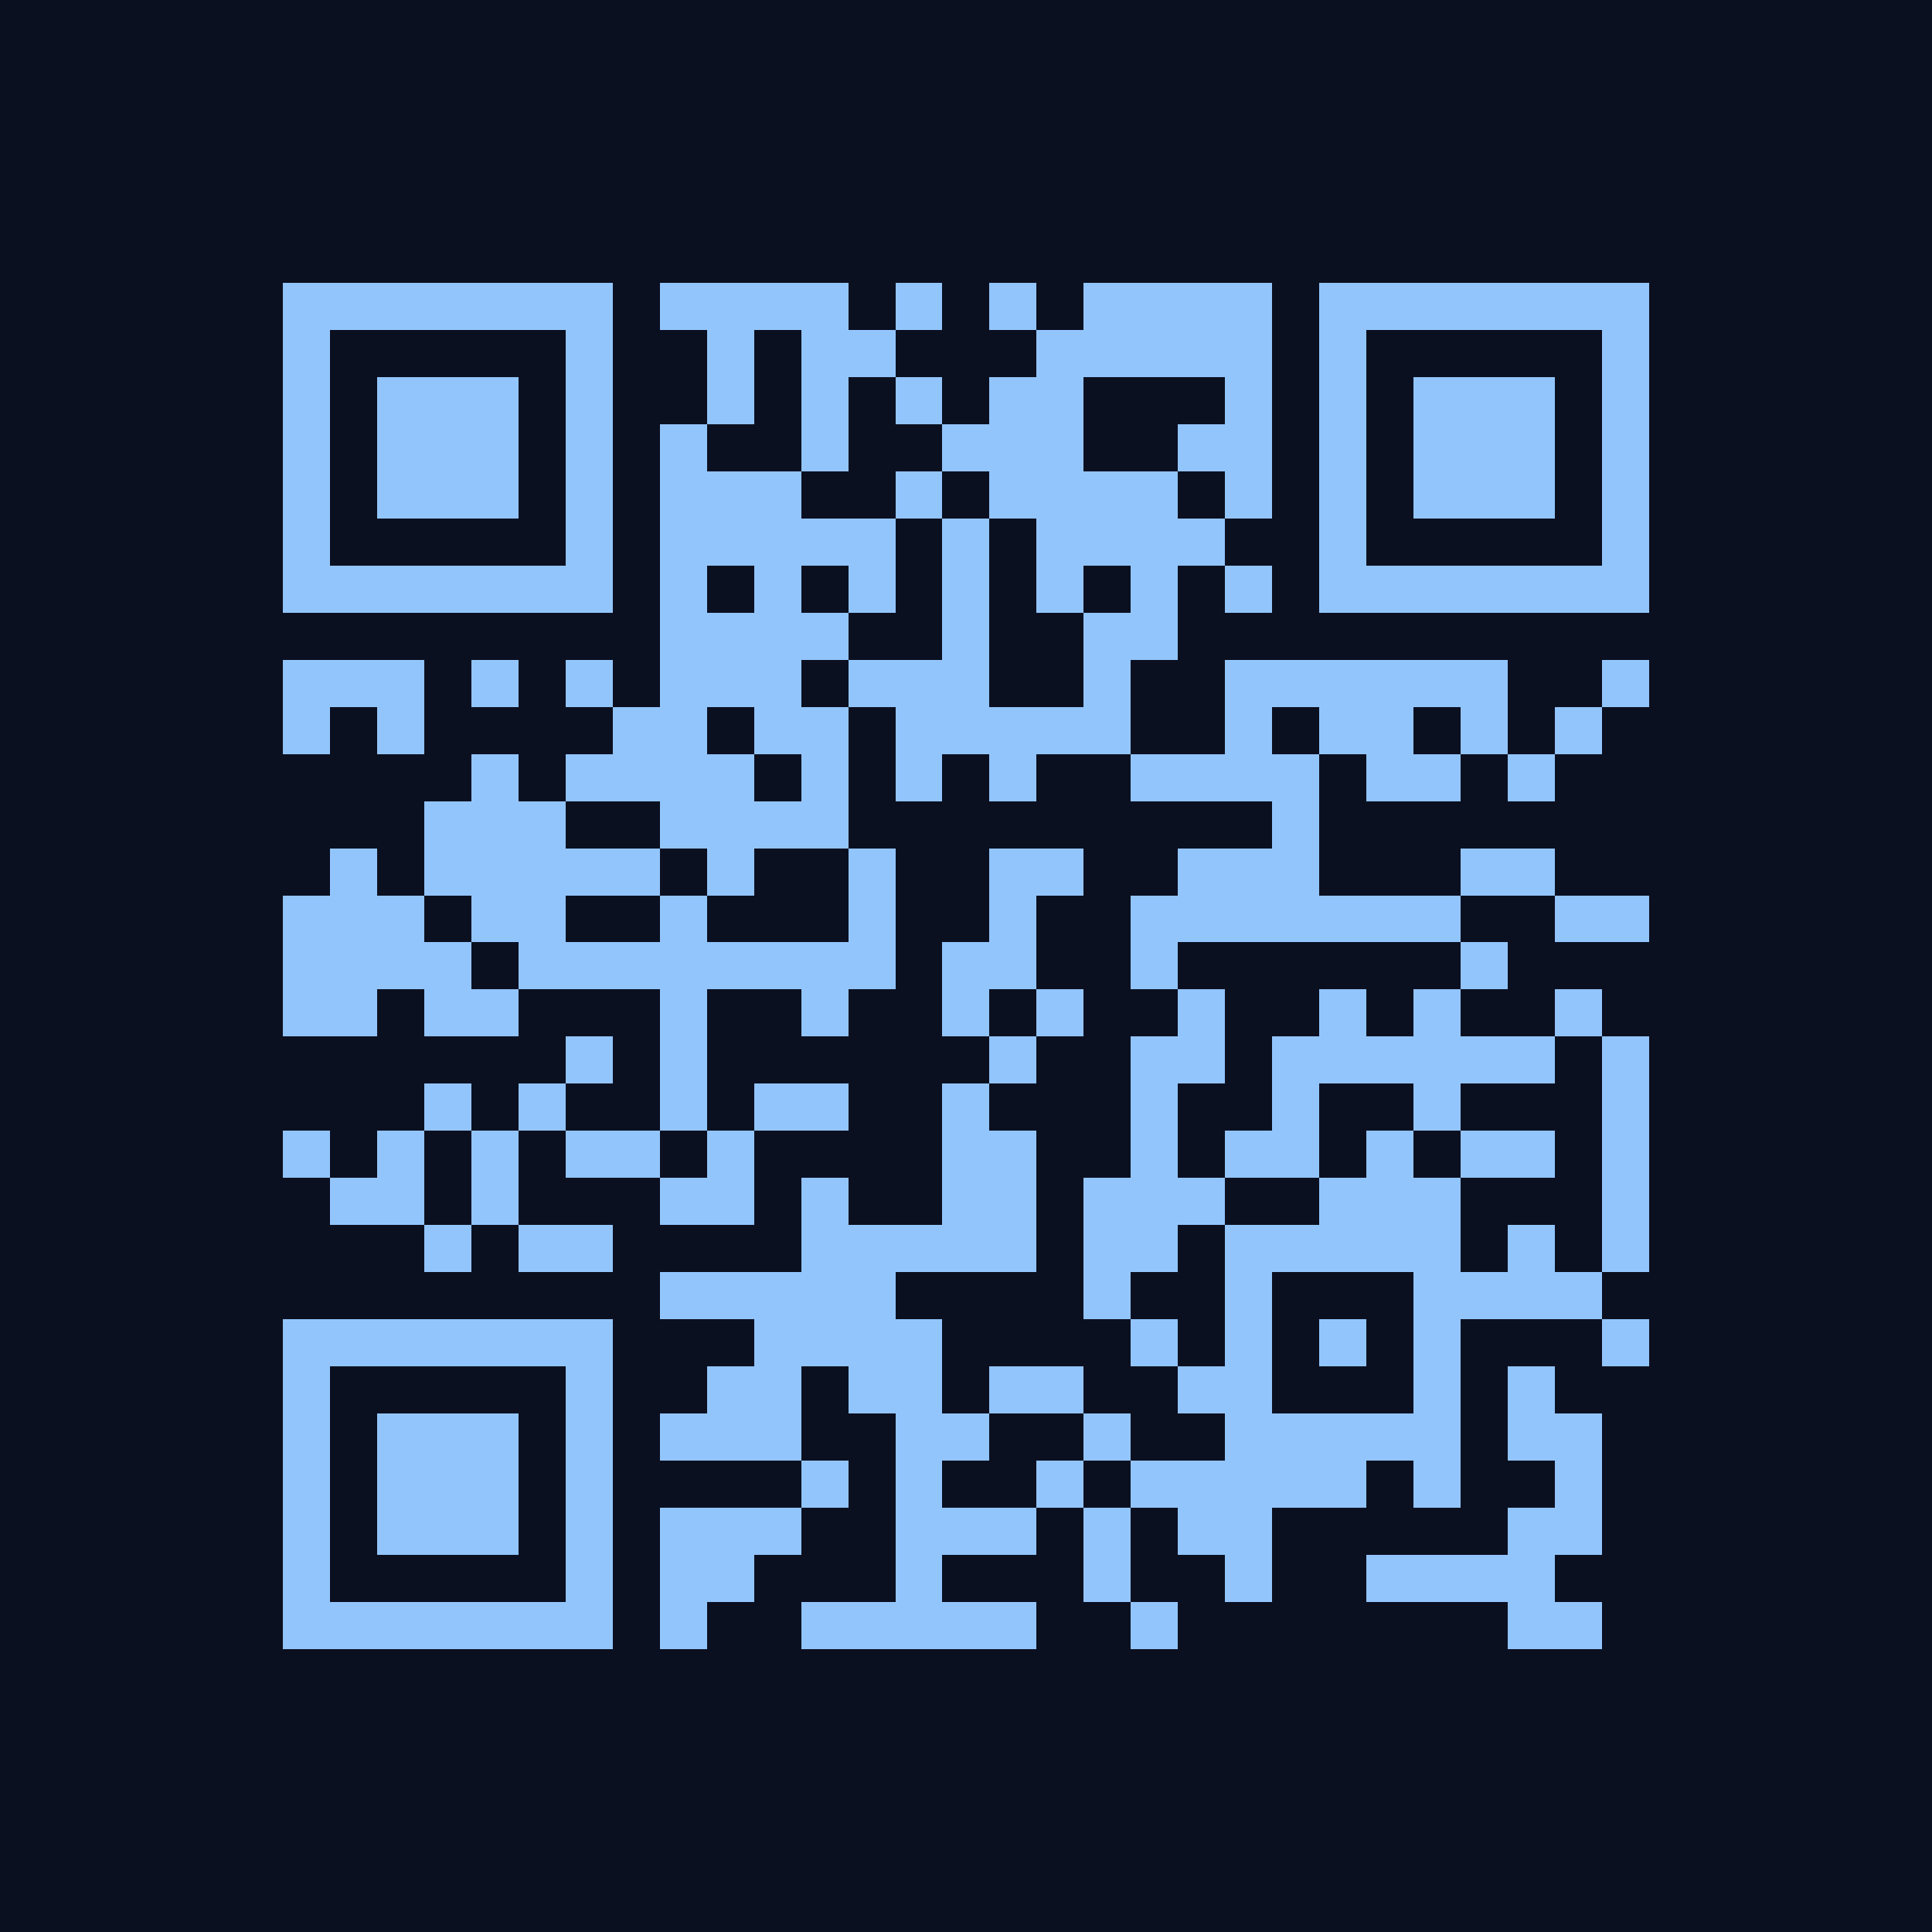
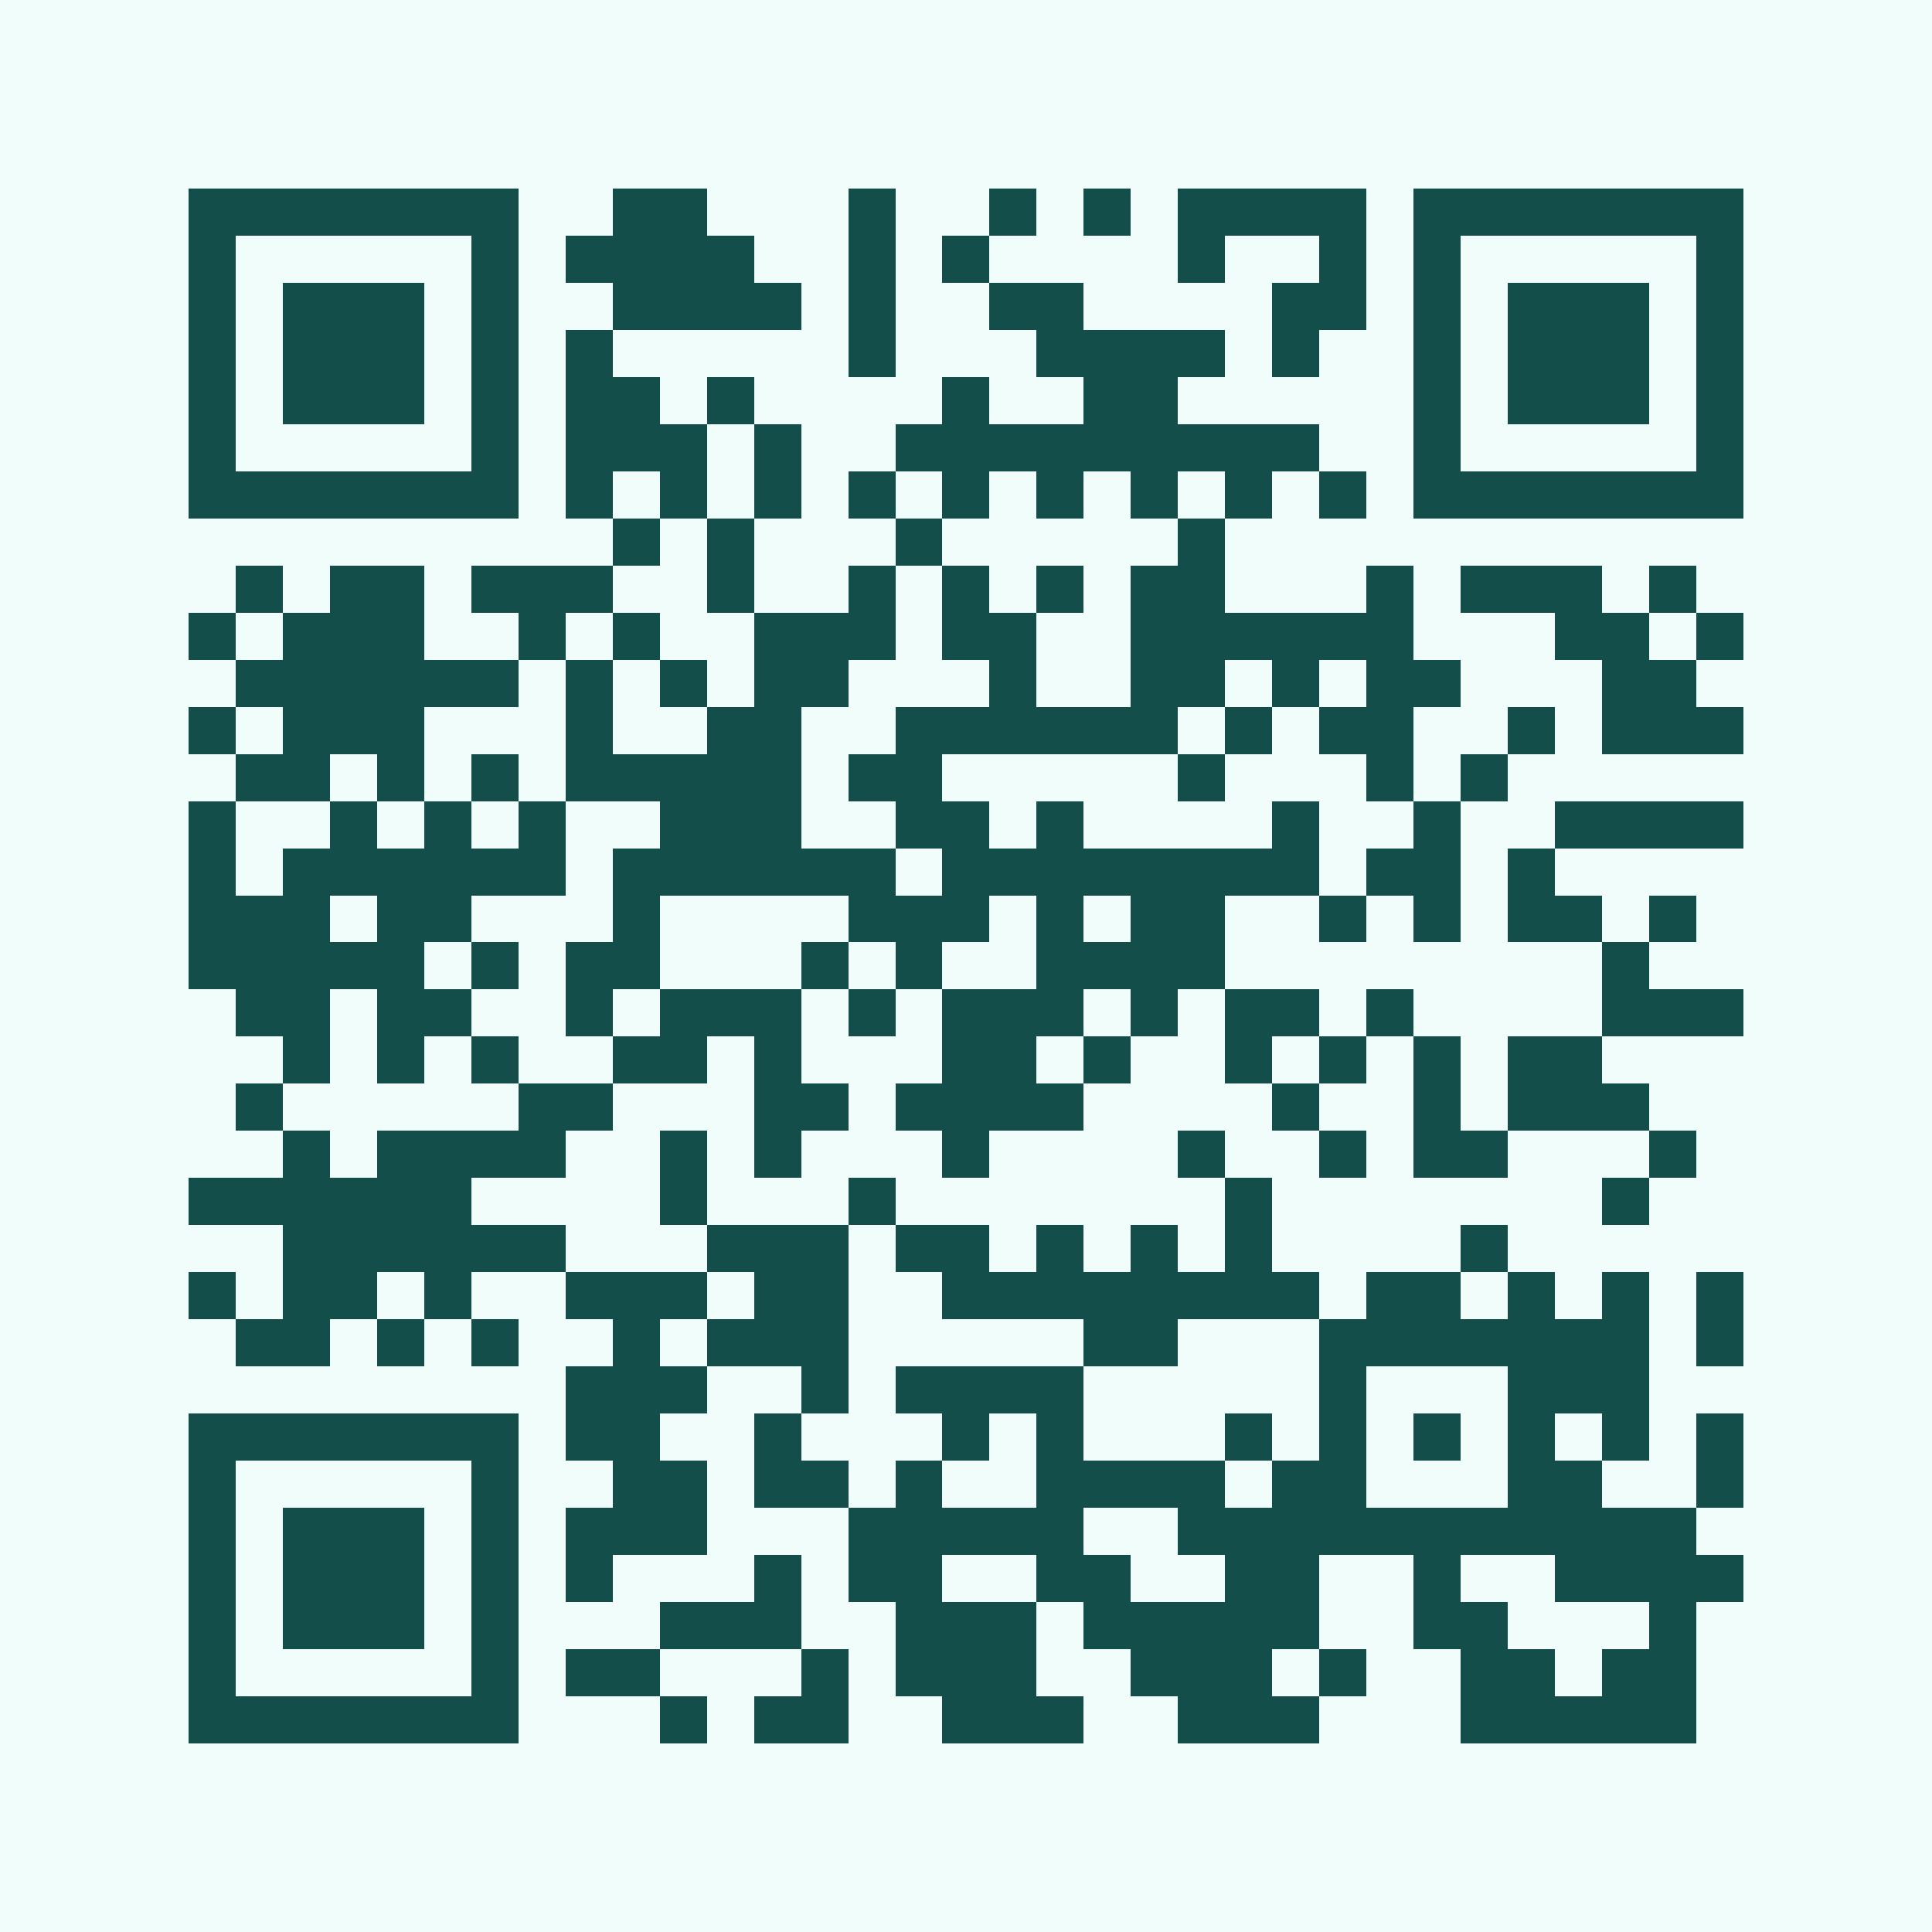
<svg xmlns="http://www.w3.org/2000/svg" width="600" height="600" viewBox="0 0 600 600">
-   <path d="M0 0h600v600H0z" style="fill:#0b1021;shape-rendering:crispEdges" />
-   <path d="M87.8 87.8v14.64h14.64V87.8zm14.64 0v14.64h14.63V87.8zm14.63 0v14.64h14.64V87.8zm14.64 0v14.64h14.63V87.8zm14.63 0v14.64h14.64V87.8zm14.64 0v14.64h14.63V87.8zm14.63 0v14.64h14.63V87.8zm29.27 0v14.64h14.63V87.8zm14.63 0v14.64h14.64V87.8zm14.64 0v14.64h14.63V87.8zm14.63 0v14.64h14.63V87.8zm29.27 0v14.64h14.63V87.8zm29.27 0v14.64h14.63V87.8zm29.27 0v14.64h14.63V87.8zm14.63 0v14.64h14.63V87.8zm14.63 0v14.64h14.64V87.8zm14.64 0v14.64h14.63V87.8zm29.27 0v14.64h14.63V87.8zm14.63 0v14.64h14.63V87.8zm14.63 0v14.64h14.64V87.8zm14.64 0v14.64h14.63V87.8zm14.63 0v14.64h14.64V87.8zm14.64 0v14.64h14.63V87.8zm14.63 0v14.64h14.64V87.8zM87.8 102.44v14.63h14.64v-14.63zm87.81 0v14.63h14.63v-14.63zm43.9 0v14.63h14.64v-14.63zm29.27 0v14.63h14.63v-14.63zm14.63 0v14.63h14.64v-14.63zm58.54 0v14.63h14.64v-14.63zm14.64 0v14.63h14.63v-14.63zm14.63 0v14.63h14.63v-14.63zm14.63 0v14.63h14.64v-14.63zm14.64 0v14.63h14.63v-14.63zm29.27 0v14.63h14.63v-14.63zm87.8 0v14.63h14.64v-14.63zM87.8 117.07v14.64h14.64v-14.64zm29.27 0v14.64h14.64v-14.64zm14.64 0v14.64h14.63v-14.64zm14.63 0v14.64h14.64v-14.64zm29.27 0v14.64h14.63v-14.64zm43.9 0v14.64h14.64v-14.64zm29.27 0v14.64h14.63v-14.64zm29.27 0v14.64h14.63v-14.64zm29.27 0v14.64h14.63v-14.64zm14.63 0v14.64h14.64v-14.64zm58.54 0v14.64h14.63v-14.64zm29.27 0v14.64h14.63v-14.64zm29.26 0v14.64h14.64v-14.64zm14.64 0v14.64h14.63v-14.64zm14.63 0v14.64h14.64v-14.64zm29.27 0v14.64h14.64v-14.64zM87.8 131.71v14.63h14.64v-14.63zm29.27 0v14.63h14.64v-14.63zm14.64 0v14.63h14.63v-14.63zm14.63 0v14.63h14.64v-14.63zm29.27 0v14.63h14.63v-14.63zm29.27 0v14.63h14.63v-14.63zm43.9 0v14.63h14.63v-14.63zm43.9 0v14.63h14.64v-14.63zm14.64 0v14.63h14.63v-14.63zm14.63 0v14.63h14.64v-14.63zm43.9 0v14.63h14.64v-14.63zm14.64 0v14.63h14.63v-14.63zm29.27 0v14.63h14.63v-14.63zm29.26 0v14.63h14.64v-14.63zm14.64 0v14.63h14.63v-14.63zm14.63 0v14.63h14.64v-14.63zm29.27 0v14.63h14.64v-14.63zM87.8 146.34v14.64h14.64v-14.64zm29.27 0v14.64h14.64v-14.64zm14.64 0v14.64h14.63v-14.64zm14.63 0v14.64h14.64v-14.64zm29.27 0v14.64h14.63v-14.64zm29.27 0v14.64h14.63v-14.64zm14.63 0v14.64h14.64v-14.64zm14.64 0v14.64h14.63v-14.64zm43.9 0v14.64h14.63v-14.64zm29.27 0v14.64h14.63v-14.64zm14.63 0v14.64h14.64v-14.64zm14.64 0v14.64h14.63v-14.64zm14.63 0v14.64h14.63v-14.64zm29.27 0v14.64h14.63v-14.64zm29.27 0v14.64h14.63v-14.64zm29.26 0v14.64h14.64v-14.64zm14.64 0v14.64h14.63v-14.64zm14.63 0v14.64h14.64v-14.64zm29.27 0v14.64h14.64v-14.64zM87.8 160.98v14.63h14.64v-14.63zm87.81 0v14.63h14.63v-14.63zm29.27 0v14.63h14.63v-14.63zm14.63 0v14.63h14.64v-14.63zm14.64 0v14.63h14.63v-14.63zm14.63 0v14.63h14.63v-14.63zm14.63 0v14.63h14.64v-14.63zm29.27 0v14.63h14.64v-14.63zm29.27 0v14.63h14.64v-14.63zm14.64 0v14.63h14.63v-14.63zm14.63 0v14.63h14.63v-14.63zm14.63 0v14.63h14.64v-14.63zm43.91 0v14.63h14.63v-14.63zm87.8 0v14.63h14.64v-14.63zM87.8 175.61v14.63h14.64v-14.63zm14.64 0v14.63h14.63v-14.63zm14.63 0v14.63h14.64v-14.63zm14.64 0v14.63h14.63v-14.63zm14.63 0v14.63h14.64v-14.63zm14.64 0v14.63h14.63v-14.63zm14.63 0v14.63h14.63v-14.63zm29.27 0v14.63h14.63v-14.63zm29.27 0v14.63h14.63v-14.63zm29.26 0v14.63h14.64v-14.63zm29.27 0v14.63h14.64v-14.63zm29.27 0v14.63h14.64v-14.63zm29.27 0v14.63h14.63v-14.63zm29.27 0v14.63h14.63v-14.63zm29.27 0v14.63h14.63v-14.63zm14.63 0v14.63h14.63v-14.63zm14.63 0v14.63h14.64v-14.63zm14.64 0v14.63h14.63v-14.63zm14.63 0v14.63h14.64v-14.63zm14.64 0v14.63h14.63v-14.63zm14.63 0v14.63h14.64v-14.63zm-292.68 14.63v14.64h14.63v-14.64zm14.63 0v14.64h14.64v-14.64zm14.64 0v14.64h14.63v-14.64zm14.63 0v14.64h14.63v-14.64zm43.9 0v14.64h14.64v-14.64zm43.91 0v14.64h14.63v-14.64zm14.63 0v14.64h14.63v-14.64zM87.8 204.88v14.63h14.64v-14.63zm14.64 0v14.63h14.63v-14.63zm14.63 0v14.63h14.64v-14.63zm29.27 0v14.63h14.64v-14.63zm29.27 0v14.63h14.63v-14.63zm29.27 0v14.63h14.63v-14.63zm14.63 0v14.63h14.64v-14.63zm14.64 0v14.63h14.63v-14.63zm29.26 0v14.63h14.64v-14.63zm14.64 0v14.63h14.63v-14.63zm14.63 0v14.63h14.64v-14.63zm43.91 0v14.63h14.63v-14.63zm43.9 0v14.63h14.63v-14.63zm14.63 0v14.63h14.64v-14.63zm14.64 0v14.63h14.63v-14.63zm14.63 0v14.63h14.63v-14.63zm14.63 0v14.63h14.64v-14.63zm14.64 0v14.63h14.63v-14.63zm43.9 0v14.63h14.64v-14.63zM87.8 219.51v14.64h14.64v-14.64zm29.27 0v14.64h14.64v-14.64zm73.17 0v14.64h14.64v-14.64zm14.64 0v14.64h14.63v-14.64zm29.27 0v14.64h14.63v-14.64zm14.63 0v14.64h14.63v-14.64zm29.27 0v14.64h14.63v-14.64zm14.63 0v14.64h14.64v-14.64zm14.64 0v14.64h14.63v-14.64zm14.63 0v14.64h14.64v-14.64zm14.64 0v14.64h14.63v-14.64zm43.9 0v14.64h14.63v-14.64zm29.27 0v14.64h14.63v-14.64zm14.63 0v14.64h14.63v-14.64zm29.27 0v14.64h14.63v-14.64zm29.27 0v14.64h14.63v-14.64zm-336.59 14.64v14.63h14.64v-14.63zm29.27 0v14.63h14.63v-14.63zm14.63 0v14.63h14.64v-14.63zm14.64 0v14.63h14.63v-14.63zm14.63 0v14.63h14.64v-14.63zm29.27 0v14.63h14.63v-14.63zm29.27 0v14.63h14.63v-14.63zm29.27 0v14.63h14.63v-14.63zm43.9 0v14.63h14.63v-14.63zm14.63 0v14.63h14.64v-14.63zm14.64 0v14.63h14.63v-14.63zm14.63 0v14.63h14.64v-14.63zm29.27 0v14.63h14.63v-14.63zm14.63 0v14.63h14.64v-14.63zm29.27 0v14.63h14.64v-14.63zm-336.58 14.63v14.63h14.63v-14.63zm14.63 0v14.63h14.64v-14.63zm14.64 0v14.63h14.63v-14.63zm43.9 0v14.63h14.63v-14.63zm14.63 0v14.63h14.64v-14.63zm14.64 0v14.63h14.63v-14.63zm14.63 0v14.63h14.63v-14.63zm146.34 0v14.63h14.64v-14.63zm-292.68 14.63v14.64h14.63v-14.64zm29.27 0v14.64h14.63v-14.64zm14.63 0v14.64h14.64v-14.64zm14.64 0v14.64h14.63v-14.64zm14.63 0v14.64h14.63v-14.64zm14.63 0v14.64h14.64v-14.64zm29.27 0v14.64h14.64v-14.64zm43.9 0v14.64h14.64v-14.64zm43.91 0v14.64h14.63v-14.64zm14.63 0v14.64h14.64v-14.64zm43.9 0v14.64h14.64v-14.64zm14.64 0v14.64h14.63v-14.64zm14.63 0v14.64h14.64v-14.64zm58.54 0v14.64h14.63v-14.64zm14.63 0v14.64h14.64v-14.64zM87.8 278.05v14.63h14.64v-14.63zm14.64 0v14.63h14.63v-14.63zm14.63 0v14.63h14.64v-14.63zm29.27 0v14.63h14.64v-14.63zm14.64 0v14.63h14.63v-14.63zm43.9 0v14.63h14.63v-14.63zm58.53 0v14.63h14.64v-14.63zm43.91 0v14.63h14.63v-14.63zm43.9 0v14.63h14.63v-14.63zm14.63 0v14.63h14.64v-14.63zm14.64 0v14.63h14.63v-14.63zm14.63 0v14.63h14.64v-14.63zm14.64 0v14.63h14.63v-14.63zm14.63 0v14.63h14.63v-14.63zm14.63 0v14.63h14.64v-14.63zm43.91 0v14.63h14.63v-14.63zm14.63 0v14.63h14.64v-14.63zM87.8 292.68v14.64h14.64v-14.64zm14.64 0v14.64h14.63v-14.64zm14.63 0v14.64h14.64v-14.64zm14.64 0v14.64h14.63v-14.64zm29.27 0v14.64h14.63v-14.64zm14.63 0v14.64h14.63v-14.64zm14.63 0v14.64h14.64v-14.64zm14.64 0v14.64h14.63v-14.64zm14.63 0v14.64h14.64v-14.64zm14.64 0v14.64h14.63v-14.64zm14.63 0v14.64h14.63v-14.64zm14.63 0v14.64h14.64v-14.64zm29.27 0v14.64h14.64v-14.64zm14.64 0v14.64h14.63v-14.64zm43.9 0v14.64h14.63v-14.64zm102.44 0v14.64h14.63v-14.64zM87.8 307.32v14.63h14.64v-14.63zm14.64 0v14.63h14.63v-14.63zm29.27 0v14.63h14.63v-14.63zm14.63 0v14.63h14.64v-14.63zm58.54 0v14.63h14.63v-14.63zm43.9 0v14.63h14.63v-14.63zm43.9 0v14.63h14.64v-14.63zm29.27 0v14.63h14.64v-14.63zm43.9 0v14.63h14.64v-14.63zm43.91 0v14.63h14.63v-14.63zm29.26 0v14.63h14.64v-14.63zm43.91 0v14.63h14.63v-14.63zm-307.32 14.63v14.64h14.63v-14.64zm29.27 0v14.64h14.63v-14.64zm102.44 0v14.64h14.63v-14.64zm43.9 0v14.64h14.63v-14.64zm14.63 0v14.64h14.64v-14.64zm29.27 0v14.64h14.64v-14.64zm14.64 0v14.64h14.63v-14.64zm14.63 0v14.64h14.63v-14.64zm14.63 0v14.64h14.64v-14.64zm14.64 0v14.64h14.63v-14.64zm14.63 0v14.64h14.64v-14.64zm29.27 0v14.64h14.64v-14.64zm-365.85 14.64v14.63h14.63v-14.63zm29.27 0v14.63h14.63v-14.63zm43.9 0v14.63h14.63v-14.63zm29.27 0v14.63h14.63v-14.63zm14.63 0v14.63h14.63v-14.63zm43.9 0v14.63h14.64v-14.63zm58.54 0v14.63h14.63v-14.63zm43.9 0v14.63h14.64v-14.63zm43.9 0v14.63h14.64v-14.63zm58.54 0v14.63h14.64v-14.63zM87.8 351.22v14.63h14.64v-14.63zm29.27 0v14.63h14.64v-14.63zm29.27 0v14.63h14.64v-14.63zm29.27 0v14.63h14.63v-14.63zm14.63 0v14.63h14.64v-14.63zm29.27 0v14.63h14.64v-14.63zm73.17 0v14.63h14.64v-14.63zm14.64 0v14.63h14.63v-14.63zm43.9 0v14.63h14.63v-14.63zm29.27 0v14.63h14.63v-14.63zm14.63 0v14.63h14.64v-14.63zm29.27 0v14.63h14.63v-14.63zm29.27 0v14.63h14.63v-14.63zm14.63 0v14.63h14.64v-14.63zm29.27 0v14.63h14.64v-14.63zm-395.12 14.63v14.64h14.63v-14.64zm14.63 0v14.64h14.64v-14.64zm29.27 0v14.64h14.64v-14.64zm58.54 0v14.64h14.63v-14.64zm14.63 0v14.64h14.64v-14.64zm29.27 0v14.64h14.63v-14.64zm43.9 0v14.64h14.64v-14.64zm14.64 0v14.64h14.63v-14.64zm29.27 0v14.64h14.63v-14.64zm14.63 0v14.64h14.63v-14.64zm14.63 0v14.64h14.64v-14.64zm43.91 0v14.64h14.63v-14.64zm14.63 0v14.64h14.63v-14.64zm14.63 0v14.64h14.64v-14.64zm58.54 0v14.64h14.64v-14.64zm-365.85 14.64v14.63h14.63v-14.63zm29.27 0v14.63h14.63v-14.63zm14.63 0v14.63h14.63v-14.63zm73.17 0v14.63h14.63v-14.63zm14.63 0v14.63h14.64v-14.63zm14.64 0v14.63h14.63v-14.63zm14.63 0v14.63h14.64v-14.63zm14.64 0v14.63h14.63v-14.63zm29.27 0v14.63h14.63v-14.63zm14.63 0v14.63h14.63v-14.63zm29.27 0v14.63h14.63v-14.63zm14.63 0v14.63h14.64v-14.63zm14.64 0v14.63h14.63v-14.63zm14.63 0v14.63h14.63v-14.63zm14.63 0v14.63h14.64v-14.63zm29.27 0v14.63h14.64v-14.63zm29.27 0v14.63h14.64v-14.63zm-292.68 14.63v14.64h14.63v-14.64zm14.63 0v14.64h14.64v-14.64zm14.64 0v14.64h14.63v-14.64zm14.63 0v14.64h14.63v-14.64zm14.63 0v14.64h14.64v-14.64zm73.18 0v14.64h14.63v-14.64zm43.9 0v14.64h14.63v-14.64zm58.53 0v14.64h14.64v-14.64zm14.64 0v14.64h14.63v-14.64zm14.63 0v14.64h14.64v-14.64zm14.64 0v14.64h14.63v-14.64zM87.8 409.76v14.63h14.64v-14.63zm14.64 0v14.63h14.63v-14.63zm14.63 0v14.63h14.64v-14.63zm14.64 0v14.63h14.63v-14.63zm14.63 0v14.63h14.64v-14.63zm14.64 0v14.63h14.63v-14.63zm14.63 0v14.63h14.63v-14.63zm58.54 0v14.63h14.63v-14.63zm14.63 0v14.63h14.63v-14.63zm14.63 0v14.63h14.64v-14.63zm14.64 0v14.63h14.63v-14.63zm73.17 0v14.63h14.63v-14.63zm29.27 0v14.63h14.63v-14.63zm29.27 0v14.63h14.63v-14.63zm29.26 0v14.63h14.64v-14.63zm58.54 0v14.63h14.64v-14.63zM87.8 424.39v14.63h14.64v-14.63zm87.81 0v14.63h14.63v-14.63zm43.9 0v14.63h14.64v-14.63zm14.64 0v14.63h14.63v-14.63zm29.26 0v14.63h14.64v-14.63zm14.64 0v14.63h14.63v-14.63zm29.27 0v14.63h14.63v-14.63zm14.63 0v14.63h14.64v-14.63zm43.9 0v14.63h14.64v-14.63zm14.64 0v14.63h14.63v-14.63zm58.53 0v14.63h14.64v-14.63zm29.27 0v14.63h14.64v-14.63zM87.8 439.02v14.64h14.64v-14.64zm29.27 0v14.64h14.64v-14.64zm14.64 0v14.64h14.63v-14.64zm14.63 0v14.64h14.64v-14.64zm29.27 0v14.64h14.63v-14.64zm29.27 0v14.64h14.63v-14.64zm14.63 0v14.64h14.64v-14.64zm14.64 0v14.64h14.63v-14.64zm43.9 0v14.64h14.63v-14.64zm14.63 0v14.64h14.64v-14.64zm43.91 0v14.64h14.63v-14.64zm43.9 0v14.64h14.63v-14.64zm14.63 0v14.64h14.64v-14.64zm14.64 0v14.64h14.63v-14.64zm14.63 0v14.64h14.63v-14.64zm14.63 0v14.64h14.64v-14.64zm29.27 0v14.64h14.64v-14.64zm14.64 0v14.64h14.63v-14.64zM87.8 453.66v14.63h14.64v-14.63zm29.27 0v14.63h14.64v-14.63zm14.64 0v14.63h14.63v-14.63zm14.63 0v14.63h14.64v-14.63zm29.27 0v14.63h14.63v-14.63zm73.17 0v14.63h14.63v-14.63zm29.27 0v14.63h14.63v-14.63zm43.9 0v14.63h14.64v-14.63zm29.27 0v14.63h14.63v-14.63zm14.63 0v14.63h14.64v-14.63zm14.64 0v14.63h14.63v-14.63zm14.63 0v14.63h14.64v-14.63zm14.64 0v14.63h14.63v-14.63zm29.26 0v14.63h14.64v-14.63zm43.91 0v14.63h14.63v-14.63zM87.8 468.29v14.64h14.64v-14.64zm29.27 0v14.64h14.64v-14.64zm14.64 0v14.64h14.63v-14.64zm14.63 0v14.64h14.64v-14.64zm29.27 0v14.64h14.63v-14.64zm29.27 0v14.64h14.63v-14.64zm14.63 0v14.64h14.64v-14.64zm14.64 0v14.64h14.63v-14.64zm43.9 0v14.64h14.63v-14.64zm14.63 0v14.64h14.64v-14.64zm14.64 0v14.64h14.63v-14.64zm29.27 0v14.64h14.63v-14.64zm29.26 0v14.64h14.64v-14.64zm14.64 0v14.64h14.63v-14.64zm87.8 0v14.64h14.64v-14.64zm14.64 0v14.64h14.63v-14.64zM87.8 482.93v14.63h14.64v-14.63zm87.81 0v14.63h14.63v-14.63zm29.27 0v14.63h14.63v-14.63zm14.63 0v14.63h14.64v-14.63zm58.54 0v14.63h14.63v-14.63zm58.54 0v14.63h14.63v-14.63zm43.9 0v14.63h14.63v-14.63zm43.9 0v14.63h14.63v-14.63zm14.63 0v14.63h14.64v-14.63zm14.64 0v14.63h14.63v-14.63zm14.63 0v14.63h14.64v-14.63zM87.8 497.56v14.64h14.64v-14.64zm14.64 0v14.64h14.63v-14.64zm14.63 0v14.64h14.64v-14.64zm14.64 0v14.64h14.63v-14.64zm14.63 0v14.64h14.64v-14.64zm14.64 0v14.64h14.63v-14.64zm14.63 0v14.64h14.63v-14.64zm29.27 0v14.64h14.63v-14.64zm43.9 0v14.64h14.63v-14.64zm14.63 0v14.64h14.64v-14.64zm14.64 0v14.64h14.63v-14.64zm14.63 0v14.64h14.64v-14.64zm14.64 0v14.64h14.63v-14.64zm43.9 0v14.64h14.63v-14.64zm117.07 0v14.64h14.64v-14.64zm14.64 0v14.64h14.63v-14.64z" style="fill:#93c5fd;shape-rendering:crispEdges" />
+   <path d="M0 0h600v600H0z" style="fill:#f0fdfa;shape-rendering:crispEdges" />
+   <path d="M58.54 58.54v14.63h14.63V58.54zm14.63 0v14.63H87.8V58.54zm14.63 0v14.63h14.64V58.54zm14.64 0v14.63h14.63V58.54zm14.63 0v14.63h14.64V58.54zm14.64 0v14.63h14.63V58.54zm14.63 0v14.63h14.64V58.54zm43.9 0v14.63h14.64V58.54zm14.64 0v14.63h14.63V58.54zm58.53 0v14.63h14.64V58.54zm43.91 0v14.63h14.63V58.54zm29.27 0v14.63h14.63V58.54zm29.26 0v14.63h14.64V58.54zm14.64 0v14.63h14.63V58.54zm14.63 0v14.63h14.64V58.54zm14.64 0v14.63h14.63V58.54zm29.26 0v14.63h14.64V58.54zm14.64 0v14.63h14.63V58.54zm14.63 0v14.63h14.64V58.54zm14.64 0v14.63h14.63V58.54zm14.63 0v14.63h14.64V58.54zm14.64 0v14.63h14.63V58.54zm14.63 0v14.63h14.63V58.54zM58.54 73.17V87.8h14.63V73.17zm87.8 0V87.8h14.64V73.17zm29.27 0V87.8h14.63V73.17zm14.63 0V87.8h14.64V73.17zm14.64 0V87.8h14.63V73.17zm14.63 0V87.8h14.64V73.17zm43.9 0V87.8h14.64V73.17zm29.27 0V87.8h14.64V73.17zm73.17 0V87.8h14.64V73.17zm43.91 0V87.8h14.63V73.17zm29.26 0V87.8h14.64V73.17zm87.81 0V87.8h14.63V73.17zM58.54 87.8v14.64h14.63V87.8zm29.26 0v14.64h14.64V87.8zm14.64 0v14.64h14.63V87.8zm14.63 0v14.64h14.64V87.8zm29.27 0v14.64h14.64V87.8zm43.9 0v14.64h14.64V87.8zm14.64 0v14.64h14.63V87.8zm14.63 0v14.64h14.64V87.8zm14.64 0v14.64h14.63V87.8zm29.26 0v14.64h14.64V87.8zm43.91 0v14.64h14.63V87.8zm14.63 0v14.64h14.64V87.8zm73.17 0v14.64h14.64V87.8zm14.64 0v14.64h14.63V87.8zm29.26 0v14.64h14.64V87.8zm29.27 0v14.64h14.64V87.8zm14.64 0v14.64h14.63V87.8zm14.63 0v14.64h14.64V87.8zm29.27 0v14.64h14.63V87.8zM58.54 102.44v14.63h14.63v-14.63zm29.26 0v14.63h14.64v-14.63zm14.64 0v14.63h14.63v-14.63zm14.63 0v14.63h14.64v-14.63zm29.27 0v14.63h14.64v-14.63zm29.27 0v14.63h14.63v-14.63zm87.8 0v14.63h14.64v-14.63zm58.54 0v14.63h14.64v-14.63zm14.64 0v14.63h14.63v-14.63zm14.63 0v14.63h14.63v-14.63zm14.63 0v14.63h14.64v-14.63zm29.27 0v14.63h14.64v-14.63zm43.9 0v14.63h14.64v-14.63zm29.27 0v14.63h14.64v-14.63zm14.64 0v14.63h14.63v-14.63zm14.63 0v14.63h14.64v-14.63zm29.27 0v14.63h14.63v-14.63zM58.54 117.07v14.64h14.63v-14.64zm29.26 0v14.64h14.64v-14.64zm14.64 0v14.64h14.63v-14.64zm14.63 0v14.64h14.64v-14.64zm29.27 0v14.64h14.64v-14.64zm29.27 0v14.64h14.63v-14.64zm14.63 0v14.64h14.64v-14.64zm29.27 0v14.64h14.64v-14.64zm73.17 0v14.64h14.64v-14.64zm43.91 0v14.64h14.63v-14.64zm14.63 0v14.64h14.63v-14.64zm87.8 0v14.64h14.64v-14.64zm29.27 0v14.64h14.64v-14.64zm14.64 0v14.64h14.63v-14.64zm14.63 0v14.64h14.64v-14.64zm29.27 0v14.64h14.63v-14.64zM58.54 131.71v14.63h14.63v-14.63zm87.8 0v14.63h14.64v-14.63zm29.27 0v14.63h14.63v-14.63zm14.63 0v14.63h14.64v-14.63zm14.64 0v14.63h14.63v-14.63zm29.27 0v14.63h14.63v-14.63zm43.9 0v14.63h14.63v-14.63zm14.63 0v14.63h14.64v-14.63zm14.64 0v14.63h14.63v-14.63zm14.63 0v14.63h14.64v-14.63zm14.64 0v14.63h14.63v-14.63zm14.63 0v14.63h14.63v-14.63zm14.63 0v14.63h14.64v-14.63zm14.64 0v14.63h14.63v-14.63zm14.63 0v14.63h14.64v-14.63zm43.9 0v14.63h14.64v-14.63zm87.81 0v14.63h14.63v-14.63zM58.54 146.34v14.64h14.63v-14.64zm14.63 0v14.64H87.8v-14.64zm14.63 0v14.64h14.64v-14.64zm14.64 0v14.64h14.63v-14.64zm14.63 0v14.64h14.64v-14.64zm14.64 0v14.64h14.63v-14.64zm14.63 0v14.64h14.64v-14.64zm29.27 0v14.64h14.63v-14.64zm29.27 0v14.64h14.63v-14.64zm29.27 0v14.64h14.63v-14.64zm29.26 0v14.64h14.64v-14.64zm29.27 0v14.64h14.64v-14.64zm29.27 0v14.64h14.64v-14.64zm29.27 0v14.64h14.63v-14.64zm29.27 0v14.64h14.63v-14.64zm29.27 0v14.64h14.63v-14.64zm29.26 0v14.64h14.64v-14.64zm14.64 0v14.64h14.63v-14.64zm14.63 0v14.64h14.64v-14.64zm14.64 0v14.64h14.63v-14.64zm14.63 0v14.64h14.64v-14.64zm14.64 0v14.64h14.63v-14.64zm14.63 0v14.64h14.63v-14.64zm-336.59 14.64v14.63h14.64v-14.63zm29.27 0v14.63h14.64v-14.63zm58.54 0v14.63h14.63v-14.63zm87.8 0v14.63h14.64v-14.63zM73.17 175.61v14.63H87.8v-14.63zm29.27 0v14.63h14.63v-14.63zm14.63 0v14.63h14.64v-14.63zm29.27 0v14.63h14.64v-14.63zm14.64 0v14.63h14.63v-14.63zm14.63 0v14.63h14.63v-14.63zm43.9 0v14.63h14.64v-14.63zm43.9 0v14.63h14.64v-14.63zm29.27 0v14.63h14.64v-14.63zm29.27 0v14.63h14.64v-14.63zm29.27 0v14.63h14.63v-14.63zm14.63 0v14.63h14.64v-14.63zm58.54 0v14.63h14.63v-14.63zm29.27 0v14.63h14.63v-14.63zm14.63 0v14.63h14.64v-14.63zm14.64 0v14.63h14.63v-14.63zm29.27 0v14.63h14.63v-14.63zM58.54 190.24v14.64h14.63v-14.64zm29.26 0v14.64h14.64v-14.64zm14.64 0v14.64h14.63v-14.64zm14.63 0v14.64h14.64v-14.64zm43.91 0v14.64h14.63v-14.64zm29.26 0v14.64h14.64v-14.64zm43.91 0v14.64h14.63v-14.64zm14.63 0v14.64h14.63v-14.64zm14.63 0v14.64h14.64v-14.64zm29.27 0v14.64h14.64v-14.64zm14.64 0v14.64h14.63v-14.64zm43.9 0v14.64h14.63v-14.64zm14.63 0v14.64h14.64v-14.64zm14.64 0v14.64h14.63v-14.64zm14.63 0v14.64h14.64v-14.64zm14.64 0v14.64h14.63v-14.64zm14.63 0v14.64h14.63v-14.64zm58.54 0v14.64h14.63v-14.64zm14.63 0v14.64h14.64v-14.64zm29.27 0v14.64h14.63v-14.64zM73.17 204.88v14.63H87.8v-14.63zm14.63 0v14.63h14.64v-14.63zm14.64 0v14.63h14.63v-14.63zm14.63 0v14.63h14.64v-14.63zm14.64 0v14.63h14.63v-14.63zm14.63 0v14.63h14.64v-14.63zm29.27 0v14.63h14.63v-14.63zm29.27 0v14.63h14.63v-14.63zm29.27 0v14.63h14.63v-14.63zm14.63 0v14.63h14.63v-14.63zm58.54 0v14.63h14.63v-14.63zm43.9 0v14.63h14.63v-14.63zm14.63 0v14.63h14.64v-14.63zm29.27 0v14.63h14.64v-14.63zm29.27 0v14.63h14.63v-14.63zm14.63 0v14.63h14.64v-14.63zm58.54 0v14.63h14.64v-14.63zm14.64 0v14.63h14.63v-14.63zM58.54 219.51v14.64h14.63v-14.64zm29.26 0v14.64h14.64v-14.64zm14.64 0v14.64h14.63v-14.64zm14.63 0v14.64h14.64v-14.64zm58.54 0v14.64h14.63v-14.64zm43.9 0v14.64h14.64v-14.64zm14.64 0v14.64h14.63v-14.64zm43.9 0v14.64h14.63v-14.64zm14.63 0v14.64h14.64v-14.64zm14.64 0v14.64h14.63v-14.64zm14.63 0v14.64h14.64v-14.64zm14.64 0v14.64h14.63v-14.64zm14.63 0v14.64h14.63v-14.64zm29.27 0v14.64h14.63v-14.64zm29.27 0v14.64h14.63v-14.64zm14.63 0v14.64h14.63v-14.64zm43.9 0v14.64h14.64v-14.64zm29.27 0v14.64h14.64v-14.64zm14.64 0v14.64h14.63v-14.64zm14.63 0v14.64h14.63v-14.64zM73.17 234.15v14.63H87.8v-14.63zm14.63 0v14.63h14.64v-14.63zm29.27 0v14.63h14.64v-14.63zm29.27 0v14.63h14.64v-14.63zm29.27 0v14.63h14.63v-14.63zm14.63 0v14.63h14.64v-14.63zm14.64 0v14.63h14.63v-14.63zm14.63 0v14.63h14.64v-14.63zm14.64 0v14.63h14.63v-14.63zm29.26 0v14.63h14.64v-14.63zm14.64 0v14.63h14.63v-14.63zm87.8 0v14.63h14.64v-14.63zm58.54 0v14.63h14.63v-14.63zm29.27 0v14.63h14.63v-14.63zM58.54 248.78v14.63h14.63v-14.63zm43.9 0v14.63h14.63v-14.63zm29.27 0v14.63h14.63v-14.63zm29.27 0v14.63h14.63v-14.63zm43.9 0v14.63h14.63v-14.63zm14.63 0v14.63h14.64v-14.63zm14.64 0v14.63h14.63v-14.63zm43.9 0v14.63h14.63v-14.63zm14.63 0v14.63h14.64v-14.63zm29.27 0v14.63h14.64v-14.63zm73.17 0v14.63h14.64v-14.63zm43.9 0v14.63h14.64v-14.63zm43.91 0v14.63h14.63v-14.63zm14.63 0v14.63h14.64v-14.63zm14.64 0v14.63h14.63v-14.63zm14.63 0v14.63h14.63v-14.63zM58.54 263.41v14.64h14.63v-14.64zm29.26 0v14.64h14.64v-14.64zm14.64 0v14.64h14.63v-14.64zm14.63 0v14.64h14.64v-14.64zm14.64 0v14.64h14.63v-14.64zm14.63 0v14.64h14.64v-14.64zm14.64 0v14.64h14.63v-14.64zm29.26 0v14.64h14.64v-14.64zm14.64 0v14.64h14.63v-14.64zm14.63 0v14.64h14.64v-14.64zm14.64 0v14.64h14.63v-14.64zm14.63 0v14.64h14.63v-14.64zm14.63 0v14.64h14.64v-14.64zm29.27 0v14.64h14.64v-14.64zm14.64 0v14.64h14.63v-14.64zm14.63 0v14.64h14.64v-14.64zm14.64 0v14.64h14.63v-14.64zm14.63 0v14.64h14.63v-14.64zm14.63 0v14.64h14.64v-14.64zm14.64 0v14.64h14.63v-14.64zm14.63 0v14.64h14.64v-14.64zm29.27 0v14.64h14.63v-14.64zm14.63 0v14.64h14.64v-14.64zm29.27 0v14.64h14.64v-14.64zM58.54 278.05v14.63h14.63v-14.63zm14.63 0v14.63H87.8v-14.63zm14.63 0v14.63h14.64v-14.63zm29.27 0v14.63h14.64v-14.63zm14.64 0v14.63h14.63v-14.63zm58.53 0v14.63h14.64v-14.63zm73.17 0v14.63h14.64v-14.63zm14.64 0v14.63h14.63v-14.63zm14.63 0v14.63h14.64v-14.63zm29.27 0v14.63h14.64v-14.63zm29.27 0v14.63h14.63v-14.63zm14.63 0v14.63h14.64v-14.63zm43.91 0v14.63h14.63v-14.63zm29.26 0v14.63h14.64v-14.63zm29.27 0v14.63h14.64v-14.63zm14.64 0v14.63h14.63v-14.63zm29.27 0v14.63h14.63v-14.63zM58.54 292.68v14.64h14.63v-14.64zm14.63 0v14.64H87.8v-14.64zm14.63 0v14.64h14.64v-14.64zm14.64 0v14.64h14.63v-14.64zm14.63 0v14.64h14.64v-14.64zm29.27 0v14.64h14.64v-14.64zm29.27 0v14.64h14.63v-14.64zm14.63 0v14.64h14.64v-14.64zm58.54 0v14.64h14.63v-14.64zm29.27 0v14.64h14.63v-14.64zm43.9 0v14.64h14.64v-14.64zm14.64 0v14.64h14.63v-14.64zm14.63 0v14.64h14.63v-14.64zm14.63 0v14.64h14.64v-14.64zm131.71 0v14.64h14.64v-14.64zM73.17 307.32v14.63H87.8v-14.63zm14.63 0v14.63h14.64v-14.63zm29.27 0v14.63h14.64v-14.63zm14.64 0v14.63h14.63v-14.63zm43.9 0v14.63h14.63v-14.63zm29.27 0v14.63h14.63v-14.63zm14.63 0v14.63h14.64v-14.63zm14.64 0v14.63h14.63v-14.63zm29.26 0v14.63h14.64v-14.63zm29.27 0v14.63h14.64v-14.63zm14.64 0v14.63h14.63v-14.63zm14.63 0v14.63h14.64v-14.63zm29.27 0v14.63h14.63v-14.63zm29.27 0v14.63h14.63v-14.63zm14.63 0v14.63h14.64v-14.63zm29.27 0v14.63h14.63v-14.63zm73.17 0v14.63h14.64v-14.63zm14.64 0v14.63h14.63v-14.63zm14.63 0v14.63h14.63v-14.63zM87.8 321.95v14.64h14.64v-14.64zm29.27 0v14.64h14.64v-14.64zm29.27 0v14.64h14.64v-14.64zm43.9 0v14.64h14.64v-14.64zm14.64 0v14.64h14.63v-14.64zm29.27 0v14.64h14.63v-14.64zm58.53 0v14.64h14.64v-14.64zm14.64 0v14.64h14.63v-14.64zm29.27 0v14.64h14.63v-14.64zm43.9 0v14.64h14.63v-14.64zm29.27 0v14.64h14.63v-14.64zm29.26 0v14.64h14.64v-14.64zm29.27 0v14.64h14.64v-14.64zm14.64 0v14.64h14.63v-14.64zM73.17 336.59v14.63H87.8v-14.63zm87.81 0v14.63h14.63v-14.63zm14.63 0v14.63h14.63v-14.63zm58.54 0v14.63h14.63v-14.63zm14.63 0v14.63h14.63v-14.63zm29.27 0v14.63h14.63v-14.63zm14.63 0v14.63h14.64v-14.63zm14.64 0v14.63h14.63v-14.63zm14.63 0v14.63h14.64v-14.63zm73.17 0v14.63h14.64v-14.63zm43.9 0v14.63h14.64v-14.63zm29.27 0v14.63h14.64v-14.63zm14.64 0v14.63h14.63v-14.63zm14.63 0v14.63h14.64v-14.63zM87.8 351.22v14.63h14.64v-14.63zm29.27 0v14.63h14.64v-14.63zm14.64 0v14.63h14.63v-14.63zm14.63 0v14.63h14.64v-14.63zm14.64 0v14.63h14.63v-14.63zm43.9 0v14.63h14.63v-14.63zm29.27 0v14.63h14.63v-14.63zm58.53 0v14.63h14.64v-14.63zm73.17 0v14.63h14.64v-14.63zm43.91 0v14.63h14.63v-14.63zm29.26 0v14.63h14.64v-14.63zm14.64 0v14.63h14.63v-14.63zm58.54 0v14.63h14.63v-14.63zM58.54 365.85v14.64h14.63v-14.64zm14.63 0v14.64H87.8v-14.64zm14.63 0v14.64h14.64v-14.64zm14.64 0v14.64h14.63v-14.64zm14.63 0v14.64h14.64v-14.64zm14.64 0v14.64h14.63v-14.64zm73.17 0v14.64h14.63v-14.64zm58.53 0v14.64h14.64v-14.64zm117.08 0v14.64h14.63v-14.64zm117.07 0v14.64h14.64v-14.64zM87.8 380.49v14.63h14.64v-14.63zm14.64 0v14.63h14.63v-14.63zm14.63 0v14.63h14.64v-14.63zm14.64 0v14.63h14.63v-14.63zm14.63 0v14.63h14.64v-14.63zm14.64 0v14.63h14.63v-14.63zm58.53 0v14.63h14.64v-14.63zm14.64 0v14.63h14.63v-14.63zm14.63 0v14.63h14.63v-14.63zm29.27 0v14.63h14.63v-14.63zm14.63 0v14.63h14.64v-14.63zm29.27 0v14.63h14.64v-14.63zm29.27 0v14.63h14.63v-14.63zm29.27 0v14.63h14.63v-14.63zm73.17 0v14.63h14.63v-14.63zM58.54 395.12v14.64h14.63v-14.64zm29.26 0v14.64h14.64v-14.64zm14.64 0v14.64h14.63v-14.64zm29.27 0v14.64h14.63v-14.64zm43.9 0v14.64h14.63v-14.64zm14.63 0v14.64h14.64v-14.64zm14.64 0v14.64h14.63v-14.64zm29.27 0v14.64h14.63v-14.64zm14.63 0v14.64h14.63v-14.64zm43.9 0v14.64h14.64v-14.64zm14.64 0v14.64h14.63v-14.64zm14.63 0v14.64h14.64v-14.64zm14.64 0v14.64h14.63v-14.64zm14.63 0v14.64h14.63v-14.64zm14.63 0v14.64h14.64v-14.64zm14.64 0v14.64h14.63v-14.64zm14.63 0v14.64h14.64v-14.64zm29.27 0v14.64h14.63v-14.64zm14.63 0v14.64h14.64v-14.64zm29.27 0v14.64h14.64v-14.64zm29.27 0v14.64h14.64v-14.64zm29.27 0v14.64h14.63v-14.64zM73.17 409.76v14.63H87.8v-14.63zm14.63 0v14.63h14.64v-14.63zm29.27 0v14.63h14.64v-14.63zm29.27 0v14.63h14.64v-14.63zm43.9 0v14.63h14.64v-14.63zm29.27 0v14.63h14.64v-14.63zm14.64 0v14.63h14.63v-14.63zm14.63 0v14.63h14.63v-14.63zm87.81 0v14.63h14.63v-14.63zm14.63 0v14.63h14.63v-14.63zm58.54 0v14.63h14.63v-14.63zm14.63 0v14.63h14.63v-14.63zm14.63 0v14.63h14.64v-14.63zm14.64 0v14.63h14.63v-14.63zm14.63 0v14.63h14.64v-14.63zm14.64 0v14.63h14.63v-14.63zm14.63 0v14.63h14.64v-14.63zm29.27 0v14.63h14.63v-14.63zm-351.22 14.63v14.63h14.63v-14.63zm14.63 0v14.63h14.64v-14.63zm14.64 0v14.63h14.63v-14.63zm43.9 0v14.63h14.63v-14.63zm29.27 0v14.63h14.63v-14.63zm14.63 0v14.63h14.64v-14.63zm14.64 0v14.63h14.63v-14.63zm14.63 0v14.63h14.64v-14.63zm87.81 0v14.63h14.63v-14.63zm58.53 0v14.63h14.64v-14.63zm14.64 0v14.63h14.63v-14.63zm14.63 0v14.63h14.64v-14.63zM58.54 439.02v14.64h14.63v-14.64zm14.63 0v14.64H87.8v-14.64zm14.63 0v14.64h14.64v-14.64zm14.64 0v14.64h14.63v-14.64zm14.63 0v14.64h14.64v-14.64zm14.64 0v14.64h14.63v-14.64zm14.63 0v14.64h14.64v-14.64zm29.27 0v14.64h14.63v-14.64zm14.63 0v14.64h14.64v-14.64zm43.91 0v14.64h14.63v-14.64zm58.53 0v14.64h14.64v-14.64zm29.27 0v14.64h14.64v-14.64zm58.54 0v14.64h14.63v-14.64zm29.27 0v14.64h14.63v-14.64zm29.26 0v14.64h14.64v-14.64zm29.27 0v14.64h14.64v-14.64zm29.27 0v14.64h14.64v-14.64zm29.27 0v14.64h14.63v-14.64zM58.54 453.66v14.63h14.63v-14.63zm87.8 0v14.63h14.64v-14.63zm43.9 0v14.63h14.64v-14.63zm14.64 0v14.63h14.63v-14.63zm29.27 0v14.63h14.63v-14.63zm14.63 0v14.63h14.63v-14.63zm29.27 0v14.63h14.63v-14.63zm43.9 0v14.63h14.64v-14.63zm14.64 0v14.63h14.63v-14.63zm14.63 0v14.63h14.63v-14.63zm14.63 0v14.63h14.64v-14.63zm29.27 0v14.63h14.64v-14.63zm14.64 0v14.63h14.63v-14.63zm58.53 0v14.63h14.64v-14.63zm14.64 0v14.63h14.63v-14.63zm43.9 0v14.63h14.63v-14.63zM58.54 468.29v14.64h14.63v-14.64zm29.26 0v14.64h14.64v-14.64zm14.64 0v14.64h14.63v-14.64zm14.63 0v14.64h14.64v-14.64zm29.27 0v14.64h14.64v-14.64zm29.27 0v14.64h14.63v-14.64zm14.63 0v14.64h14.64v-14.64zm14.64 0v14.64h14.63v-14.64zm58.53 0v14.64h14.64v-14.64zm14.64 0v14.64h14.63v-14.64zm14.63 0v14.64h14.64v-14.64zm14.64 0v14.64h14.63v-14.64zm14.63 0v14.64h14.64v-14.64zm43.9 0v14.64h14.64v-14.64zm14.64 0v14.64h14.63v-14.64zm14.63 0v14.64h14.64v-14.64zm14.64 0v14.64h14.63v-14.64zm14.63 0v14.64h14.63v-14.64zm14.63 0v14.64h14.64v-14.64zm14.64 0v14.64h14.63v-14.64zm14.63 0v14.64h14.64v-14.64zm14.64 0v14.64h14.63v-14.64zm14.63 0v14.64h14.64v-14.64zm14.64 0v14.64h14.63v-14.64zM58.54 482.93v14.63h14.63v-14.63zm29.26 0v14.63h14.64v-14.63zm14.64 0v14.63h14.63v-14.63zm14.63 0v14.63h14.64v-14.63zm29.27 0v14.63h14.64v-14.63zm29.27 0v14.63h14.63v-14.63zm58.54 0v14.63h14.63v-14.63zm29.26 0v14.63h14.64v-14.63zm14.64 0v14.63h14.63v-14.63zm43.9 0v14.63h14.64v-14.63zm14.64 0v14.63h14.63v-14.63zm43.9 0v14.63h14.63v-14.63zm14.63 0v14.63h14.64v-14.63zm43.9 0v14.63h14.64v-14.63zm43.91 0v14.63h14.63v-14.63zm14.63 0v14.63h14.64v-14.63zm14.64 0v14.63h14.63v-14.63zm14.63 0v14.63h14.63v-14.63zM58.54 497.56v14.64h14.63v-14.64zm29.26 0v14.64h14.64v-14.64zm14.64 0v14.64h14.63v-14.64zm14.63 0v14.64h14.64v-14.64zm29.27 0v14.64h14.64v-14.64zm58.54 0v14.64h14.63v-14.64zm14.63 0v14.64h14.64v-14.64zm14.64 0v14.64h14.63v-14.64zm43.9 0v14.64h14.63v-14.64zm14.63 0v14.64h14.64v-14.64zm14.64 0v14.64h14.63v-14.64zm29.27 0v14.64h14.63v-14.64zm14.63 0v14.64h14.63v-14.64zm14.63 0v14.64h14.64v-14.64zm14.64 0v14.64h14.63v-14.64zm14.63 0v14.64h14.64v-14.64zm43.9 0v14.64h14.64v-14.64zm14.64 0v14.64h14.63v-14.64zm58.54 0v14.64h14.63v-14.64zM58.54 512.2v14.63h14.63V512.2zm87.8 0v14.63h14.64V512.2zm29.27 0v14.63h14.63V512.2zm14.63 0v14.63h14.64V512.2zm58.54 0v14.63h14.63V512.2zm29.27 0v14.63h14.63V512.2zm14.63 0v14.63h14.64V512.2zm14.64 0v14.63h14.63V512.2zm43.9 0v14.63h14.63V512.2zm14.63 0v14.63h14.64V512.2zm14.64 0v14.63h14.63V512.2zm29.27 0v14.63h14.63V512.2zm43.9 0v14.63h14.63V512.2zm14.63 0v14.63h14.64V512.2zm29.27 0v14.63h14.64V512.2zm14.64 0v14.63h14.63V512.2zM58.54 526.83v14.63h14.63v-14.63zm14.63 0v14.63H87.8v-14.63zm14.63 0v14.63h14.64v-14.63zm14.64 0v14.63h14.63v-14.63zm14.63 0v14.63h14.64v-14.63zm14.64 0v14.63h14.63v-14.63zm14.63 0v14.63h14.64v-14.63zm58.54 0v14.63h14.63v-14.63zm29.27 0v14.63h14.63v-14.63zm14.63 0v14.63h14.63v-14.63zm43.9 0v14.63h14.64v-14.63zm14.64 0v14.63h14.63v-14.63zm14.63 0v14.63h14.64v-14.63zm43.9 0v14.63h14.64v-14.63zm14.64 0v14.63h14.63v-14.63zm14.63 0v14.63h14.64v-14.63zm58.54 0v14.63h14.63v-14.63zm14.63 0v14.63h14.64v-14.63zm14.64 0v14.63h14.63v-14.63zm14.63 0v14.63h14.64v-14.63zm14.64 0v14.63h14.63v-14.63z" style="fill:#134e4a;shape-rendering:crispEdges" />
</svg>
